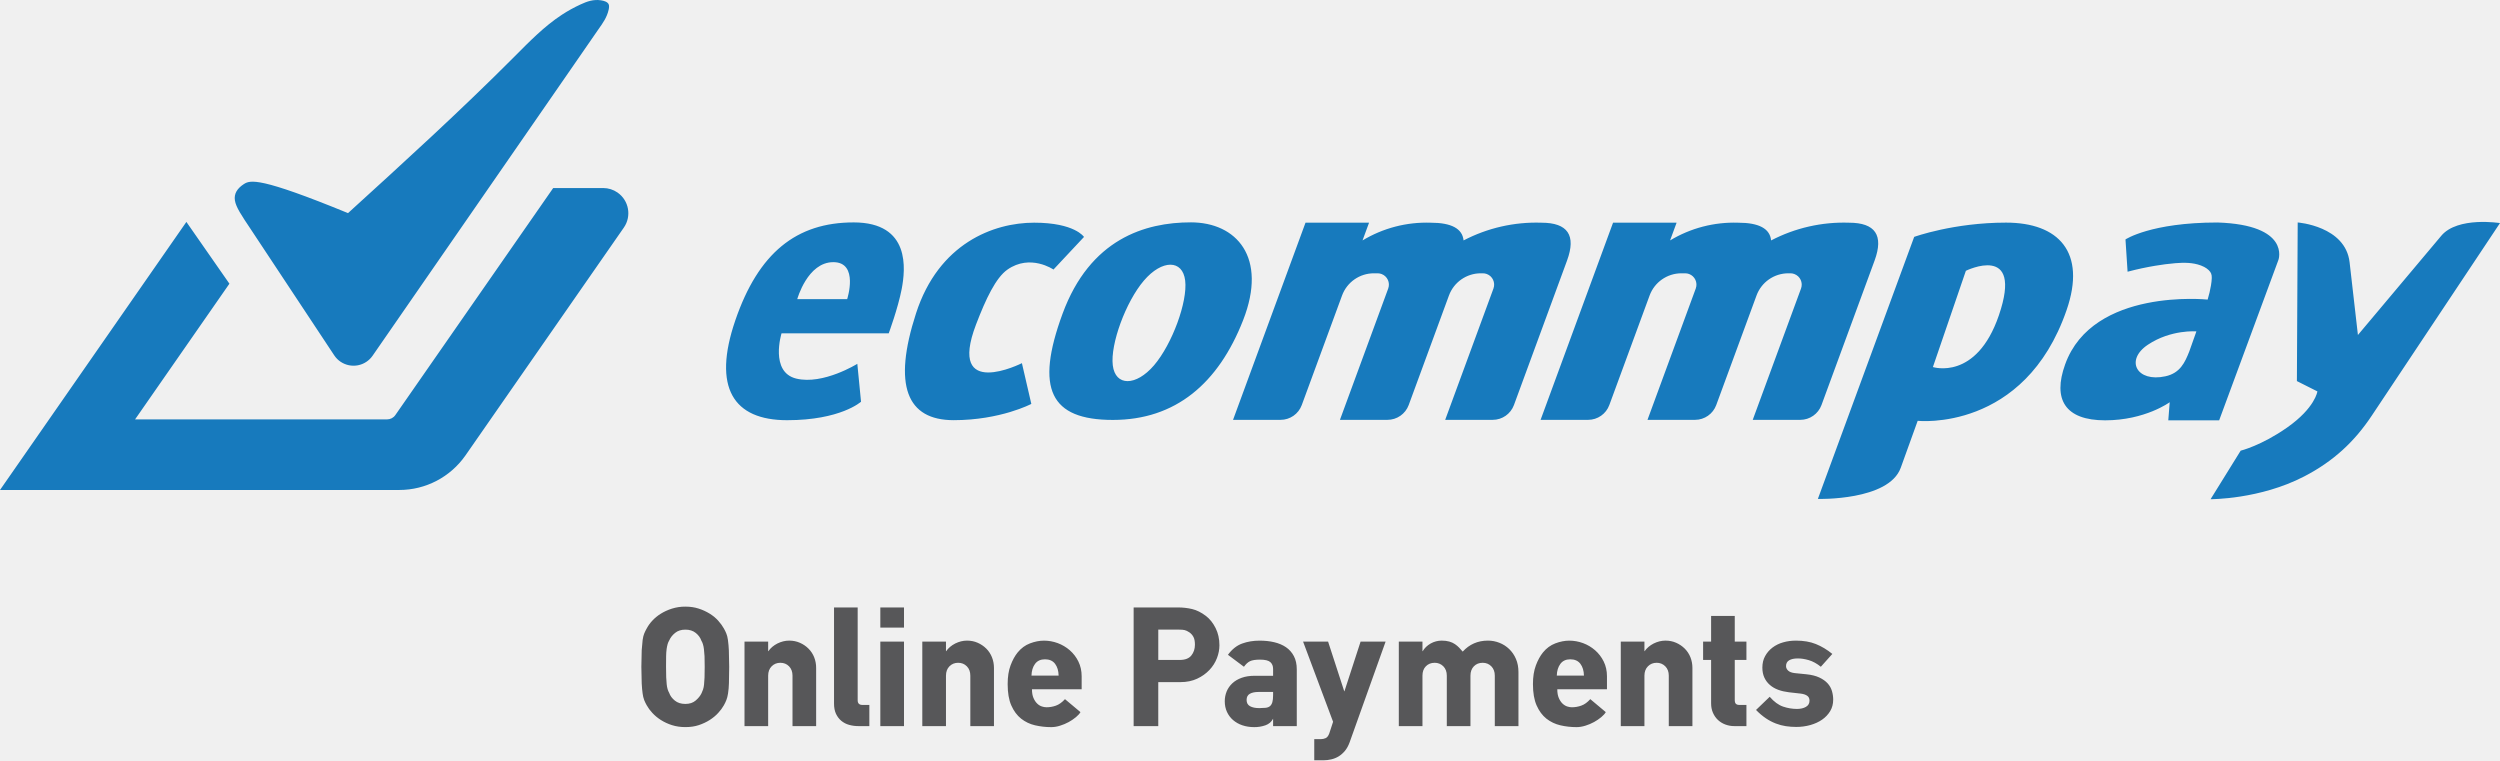
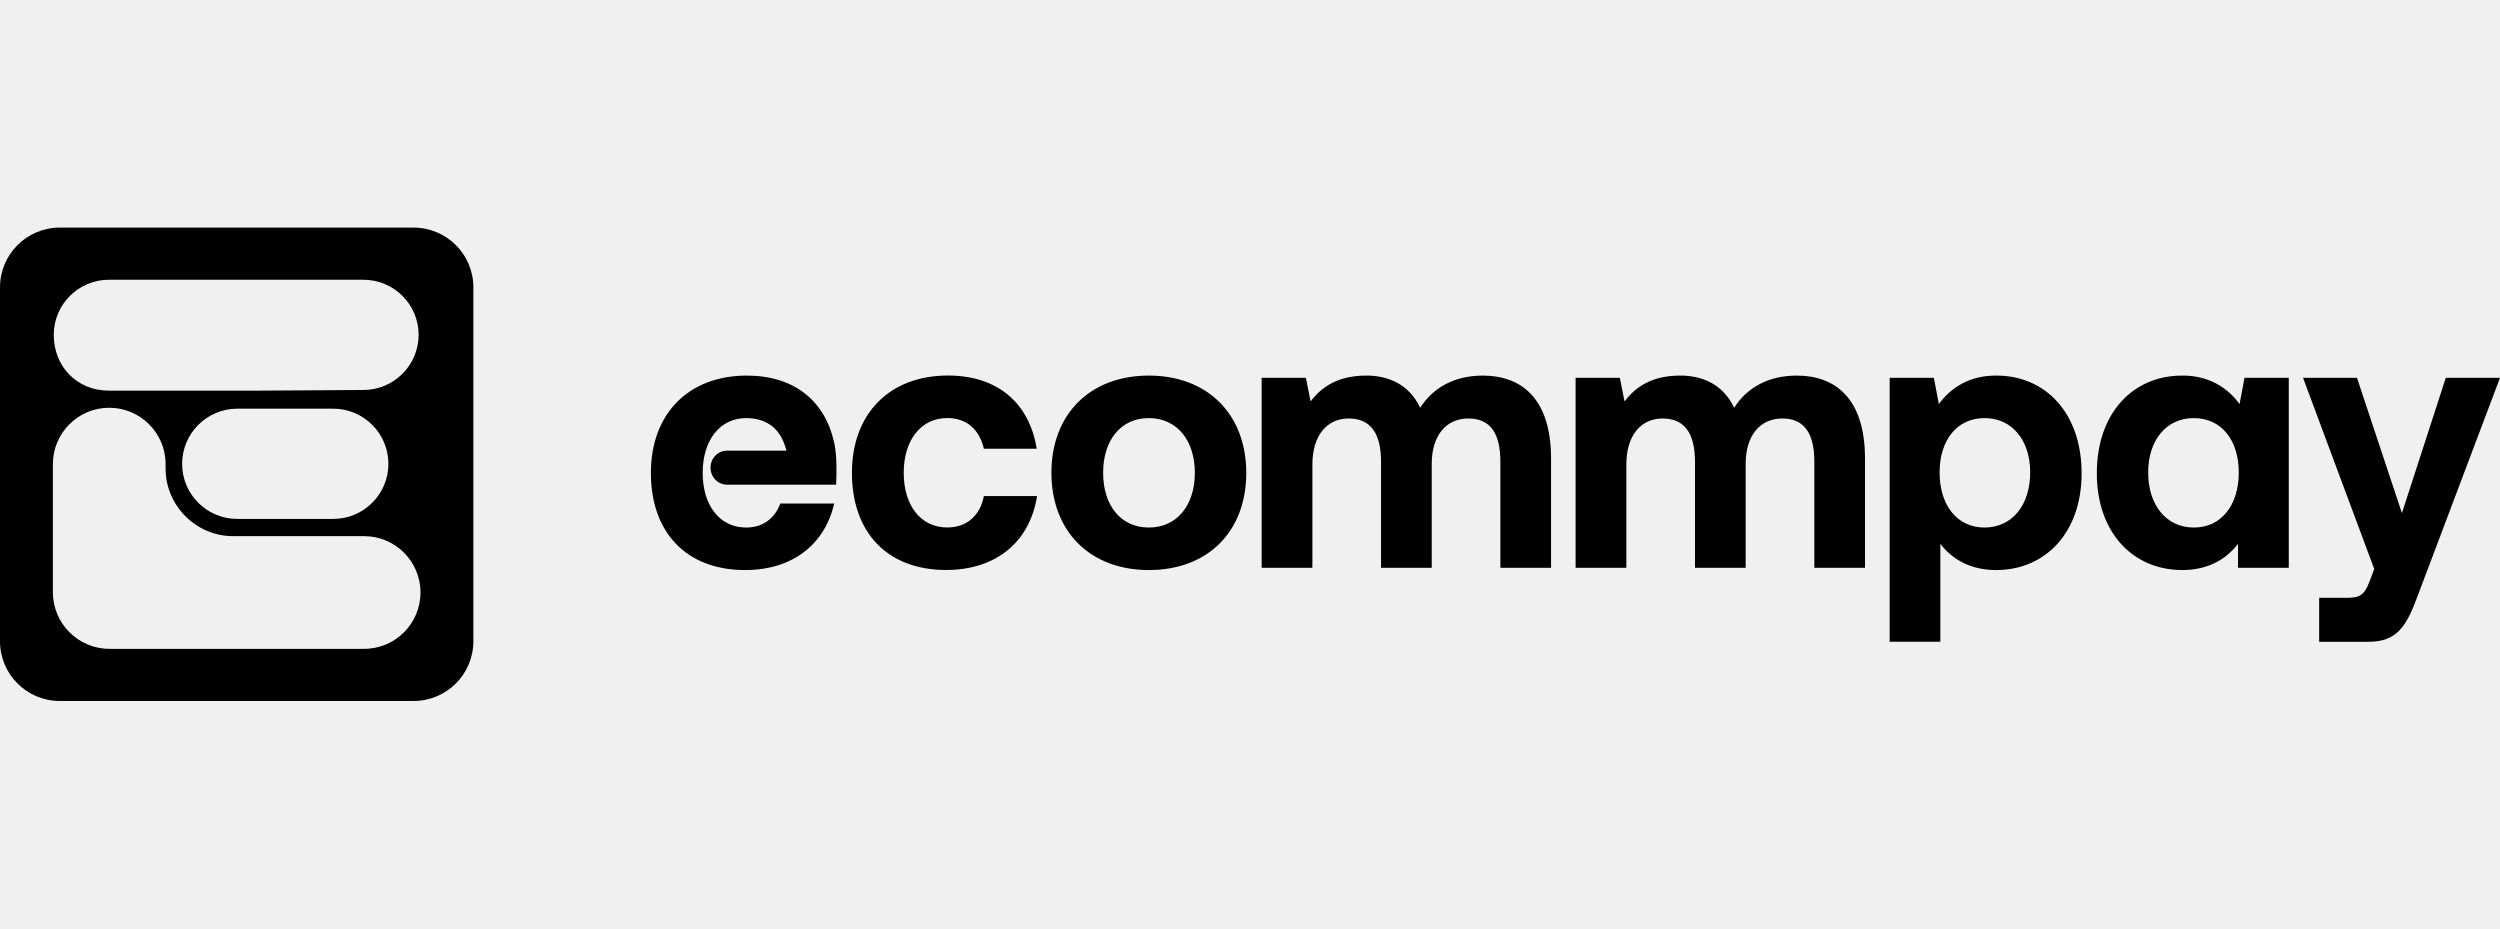
- <svg xmlns="http://www.w3.org/2000/svg" width="488.412" height="148.533" viewBox="0 0 366.309 111.4">
-   <path d="M103.254 97.697l-.023-1.547-.09-1.051a3.99 3.99 0 0 0-.145-.707 2.39 2.39 0 0 0-.23-.523c-.148-.426-.418-.801-.816-1.125s-.91-.488-1.527-.488c-.602 0-1.102.156-1.5.477s-.687.688-.867 1.109c-.102.16-.176.344-.234.535a5.77 5.77 0 0 0-.145.711 8.61 8.61 0 0 0-.074 1.039l-.012 1.57.023 1.543.074 1.039a4.13 4.13 0 0 0 .133.703 2.81 2.81 0 0 0 .234.551c.145.422.422.797.828 1.125s.922.484 1.539.484 1.121-.164 1.512-.5.676-.687.855-1.062l.223-.547a3.44 3.44 0 0 0 .145-.707l.074-1.051.023-1.578m3.59 0l-.039 2.43a12.04 12.04 0 0 1-.133 1.504c-.066.391-.145.711-.246.953-.094.242-.219.496-.363.758a5.8 5.8 0 0 1-.82 1.109c-.348.387-.762.727-1.242 1.039-.48.305-1.02.559-1.613.758s-1.25.289-1.965.289c-.703 0-1.355-.094-1.969-.289a6.96 6.96 0 0 1-1.633-.758 6.31 6.31 0 0 1-1.246-1.039 5.75 5.75 0 0 1-.816-1.109c-.148-.262-.27-.516-.367-.758a4.15 4.15 0 0 1-.23-.953c-.059-.391-.105-.891-.137-1.504l-.051-2.43.051-2.43.137-1.496c.055-.395.133-.707.23-.941a6.55 6.55 0 0 1 .367-.746 5.46 5.46 0 0 1 .816-1.137c.351-.383.766-.723 1.246-1.023s1.023-.551 1.633-.746a6.43 6.43 0 0 1 1.969-.293c.715 0 1.371.098 1.965.293a7.33 7.33 0 0 1 1.613.746c.48.301.891.641 1.234 1.023s.617.766.828 1.137c.145.262.27.508.363.746.102.234.176.547.234.941a17.06 17.06 0 0 1 .133 1.496l.051 2.43m9.277 8.695v-7.391c0-.574-.172-1.031-.512-1.375s-.766-.512-1.27-.512-.93.172-1.27.512-.516.801-.516 1.375v7.391h-3.465V94.014h3.465v1.406c0-.019.008-.019.027 0 .324-.473.77-.844 1.328-1.133.563-.277 1.137-.422 1.723-.422.57 0 1.094.105 1.574.32a4.03 4.03 0 0 1 1.258.855 3.68 3.68 0 0 1 .832 1.266 4.18 4.18 0 0 1 .289 1.566v8.52zm9.645 0a5 5 0 0 1-1.355-.184 3.01 3.01 0 0 1-1.133-.586c-.324-.266-.586-.613-.785-1.027-.191-.414-.289-.914-.289-1.5v-14.09h3.465v13.602c0 .457.234.684.707.684h1.004v3.102zm3.222-12.378h3.469v12.379h-3.469zm0-5.008h3.469v2.957h-3.469zm13.188 17.386v-7.391c0-.574-.172-1.031-.516-1.375s-.762-.512-1.27-.512-.93.172-1.27.512-.512.801-.512 1.375v7.391h-3.469V94.014h3.469v1.406c0-.019.008-.019.023 0 .328-.473.77-.844 1.332-1.133.563-.277 1.137-.422 1.723-.422.57 0 1.094.105 1.574.32a4.17 4.17 0 0 1 1.258.855c.36.359.633.777.828 1.266s.293 1.012.293 1.566v8.52zm12.414-9.132c-.332-.437-.828-.656-1.477-.656-.637 0-1.121.223-1.453.668s-.508 1.023-.523 1.723h3.977c-.016-.719-.191-1.297-.523-1.734m-3.383 3.734c0 .508.074.93.219 1.27s.328.617.539.82a1.75 1.75 0 0 0 .695.43 2.3 2.3 0 0 0 .672.117 4.06 4.06 0 0 0 1.391-.242c.453-.164.895-.48 1.32-.949l2.27 1.902c-.129.23-.348.473-.66.734a6.6 6.6 0 0 1-1.059.719 6.69 6.69 0 0 1-1.273.535 4.23 4.23 0 0 1-1.281.211 10.42 10.42 0 0 1-2.391-.27 5.15 5.15 0 0 1-2.039-.977c-.594-.473-1.07-1.117-1.43-1.93s-.535-1.855-.535-3.129c0-1.074.141-1.988.426-2.742.285-.762.629-1.391 1.039-1.895.504-.617 1.105-1.062 1.805-1.328s1.383-.402 2.051-.402c.688 0 1.355.121 2.016.363a5.67 5.67 0 0 1 1.77 1.051 5.2 5.2 0 0 1 1.258 1.648c.316.645.477 1.363.477 2.16v1.902zm23.878-6.521c0-.504-.074-.895-.23-1.168a1.88 1.88 0 0 0-.598-.66c-.246-.164-.469-.27-.672-.32s-.469-.07-.793-.07h-3.078v4.441h3.148c.781 0 1.352-.219 1.699-.656s.523-.961.523-1.566m3.59.074c0 .621-.121 1.246-.363 1.879a5.26 5.26 0 0 1-1.102 1.738c-.493.523-1.086.945-1.793 1.277s-1.527.504-2.453.504h-3.25v6.445h-3.609V89.006h6.539a8.87 8.87 0 0 1 2.027.234c.668.156 1.344.492 2.027 1.012.57.438 1.043 1.031 1.414 1.77s.563 1.586.563 2.527m7.864 6.84h-2.148c-.52 0-.937.086-1.258.266s-.477.484-.477.906.168.73.5.914.785.281 1.355.281l.953-.047c.262-.035.469-.117.621-.246s.27-.324.344-.574.109-.598.109-1.039zm0 5.004v-1.074l-.023.023c-.23.438-.594.75-1.098.93a4.86 4.86 0 0 1-1.637.27c-.637 0-1.215-.09-1.746-.27a4.02 4.02 0 0 1-1.367-.77c-.383-.333-.68-.734-.891-1.195s-.32-.98-.32-1.551a3.78 3.78 0 0 1 .281-1.453c.188-.449.465-.844.832-1.187s.82-.609 1.367-.805 1.176-.293 1.891-.293h2.711v-1c0-.422-.133-.758-.402-1s-.777-.367-1.523-.367c-.652 0-1.137.078-1.457.23s-.613.43-.891.816l-2.344-1.754c.602-.816 1.293-1.363 2.078-1.648.777-.285 1.633-.426 2.563-.426.766 0 1.477.074 2.137.23s1.234.398 1.723.73a3.57 3.57 0 0 1 1.16 1.309c.285.539.426 1.188.426 1.953v8.301zm11.207 2.39c-.18.488-.406.902-.68 1.234-.281.332-.586.602-.918.809-.332.199-.691.348-1.074.438a5.06 5.06 0 0 1-1.16.137h-1.344v-3.102h1a1.63 1.63 0 0 0 .672-.148c.219-.098.395-.328.527-.684l.559-1.707-4.395-11.746h3.664l2.367 7.277h.027l2.367-7.277h3.664zm21.277-2.391v-7.391c0-.574-.172-1.031-.512-1.375s-.766-.512-1.27-.512c-.523 0-.949.172-1.281.512s-.504.801-.504 1.375v7.391h-3.465v-7.391c0-.574-.172-1.031-.512-1.375a1.74 1.74 0 0 0-1.27-.512c-.523 0-.949.172-1.285.512s-.5.801-.5 1.375v7.391h-3.465V94.014h3.465v1.406c0-.019.012-.019.031 0 .277-.473.668-.844 1.172-1.133a3.31 3.31 0 0 1 1.617-.422c.422 0 .793.047 1.109.137s.598.215.832.379.445.336.621.523l.516.574c.98-1.074 2.211-1.613 3.691-1.613a4.5 4.5 0 0 1 1.688.32 4.3 4.3 0 0 1 1.43.914 4.36 4.36 0 0 1 .992 1.453c.246.57.367 1.211.367 1.93v7.91zm12.539-9.132c-.336-.437-.828-.656-1.48-.656-.633 0-1.117.223-1.449.668s-.508 1.023-.527 1.723h3.98c-.016-.719-.191-1.297-.523-1.734m-3.383 3.734c0 .508.074.93.219 1.27s.328.617.539.82.445.348.695.43.477.117.672.117a4.07 4.07 0 0 0 1.391-.242c.457-.16.898-.48 1.32-.949l2.27 1.902c-.129.23-.352.473-.66.734a6.78 6.78 0 0 1-1.059.719 6.85 6.85 0 0 1-1.27.535c-.446.137-.875.211-1.285.211-.832 0-1.625-.09-2.391-.27a5.19 5.19 0 0 1-2.043-.977c-.59-.473-1.066-1.117-1.426-1.93s-.539-1.855-.539-3.129c0-1.074.145-1.988.43-2.742.285-.762.629-1.391 1.039-1.895.504-.617 1.105-1.062 1.805-1.328s1.387-.402 2.051-.402a5.81 5.81 0 0 1 2.016.363c.66.242 1.246.598 1.77 1.051a5.26 5.26 0 0 1 1.258 1.648c.316.645.477 1.363.477 2.16v1.902zm16.336 5.397v-7.391c0-.574-.172-1.031-.516-1.375a1.72 1.72 0 0 0-1.266-.512c-.508 0-.93.172-1.27.512s-.516.801-.516 1.375v7.391h-3.465V94.014h3.465v1.406c0-.019.008-.019.023 0 .328-.473.77-.844 1.332-1.133.563-.277 1.137-.422 1.723-.422.57 0 1.094.105 1.574.32a4.17 4.17 0 0 1 1.258.855c.36.359.633.777.832 1.266a4.26 4.26 0 0 1 .289 1.566v8.52zm9.597 0a3.68 3.68 0 0 1-1.309-.234 3.19 3.19 0 0 1-1.086-.668c-.309-.289-.551-.645-.73-1.051s-.27-.863-.27-1.367v-6.375h-1.172v-2.684h1.172v-3.762h3.465v3.762h1.711v2.684h-1.711v5.863c0 .273.059.469.172.57.113.109.285.16.512.16h1.027v3.102zm14.492-3.859c0 .617-.148 1.176-.437 1.66a4.1 4.1 0 0 1-1.176 1.246c-.488.34-1.062.605-1.719.793a7.57 7.57 0 0 1-2.09.281 10.13 10.13 0 0 1-1.5-.109 6.87 6.87 0 0 1-1.477-.391 7.22 7.22 0 0 1-1.453-.758c-.476-.321-.969-.727-1.453-1.23l2.004-1.93c.633.73 1.289 1.211 1.965 1.441a6.28 6.28 0 0 0 2.035.34c.523 0 .957-.102 1.309-.305s.523-.508.523-.914c0-.328-.121-.566-.355-.723s-.547-.258-.937-.305l-1.734-.195c-.555-.066-1.066-.184-1.539-.355s-.883-.406-1.23-.707-.625-.66-.82-1.086-.293-.91-.293-1.465c0-.637.133-1.199.402-1.684a3.92 3.92 0 0 1 1.074-1.246 4.66 4.66 0 0 1 1.566-.77c.597-.172 1.223-.254 1.891-.254 1.105 0 2.074.164 2.906.5s1.637.816 2.414 1.449l-1.684 1.879c-.586-.469-1.172-.793-1.758-.965s-1.121-.254-1.609-.254c-.539 0-.965.09-1.273.27s-.461.465-.461.855c0 .242.102.461.305.656s.535.32.988.371l1.684.168c.766.078 1.402.238 1.906.477s.906.52 1.207.852.516.711.637 1.125a4.56 4.56 0 0 1 .184 1.281" fill="#575759" />
-   <path d="M366.308 32.685l-18.801 28.238c-2.508 3.766-5.582 6.656-9.867 8.875-6.516 3.391-13.738 3.348-13.738 3.348l4.41-7.113s3.02-.73 6.824-3.402c4.098-2.883 4.418-5.281 4.418-5.281l-3.004-1.512.117-23.242s6.996.516 7.605 5.836l1.219 10.652 12.219-14.543c2.398-2.852 8.598-1.855 8.598-1.855M320.777 51.51l1.047-2.953s-3.707-.312-7.102 1.949-1.645 5.559 2.57 4.629c2.16-.469 2.859-2.051 3.484-3.625m4.129-18.91c10.754.352 8.945 5.465 8.945 5.465l-8.691 23.523h-7.453l.207-2.652s-3.602 2.652-9.461 2.652-7.715-3.062-5.859-8.199c4.047-11.262 20.879-9.492 20.879-9.492a16.56 16.56 0 0 0 .488-2.078 7.94 7.94 0 0 0 .117-1.082c.008-.262-.019-.457-.086-.637s-.184-.344-.355-.512a2.84 2.84 0 0 0-.687-.484 4.94 4.94 0 0 0-.926-.355 6.86 6.86 0 0 0-.891-.176 7.48 7.48 0 0 0-.859-.062c-.343-.007-.789-.008-1.527.051a36.23 36.23 0 0 0-2.965.379c-1.199.199-2.574.484-4.039.871l-.309-4.73s3.703-2.48 13.473-2.48m-32.023 13.603c3.66-10.715-4.836-6.527-4.836-6.527l-4.832 14.105s6.375 2.047 9.668-7.578m1.047-13.586c7.703 0 11.805 4.328 8.879 12.805-6.18 17.922-21.824 16.238-21.824 16.238l-2.48 6.875c-1.75 4.859-12.145 4.57-12.145 4.57l14.113-38.398s5.75-2.09 13.457-2.09m-23.012.012c3.863 0 5.113 1.848 3.754 5.547l-7.781 21.172c-.48 1.301-1.719 2.168-3.109 2.168h-6.965l7.078-19.246a1.66 1.66 0 0 0-.988-2.125 1.64 1.64 0 0 0-.57-.102h-.305c-2.082 0-3.945 1.301-4.66 3.254L251.47 59.35c-.48 1.301-1.719 2.168-3.109 2.168h-6.965l7.074-19.246a1.66 1.66 0 0 0-.98-2.125c-.184-.066-.379-.102-.574-.102h-.551a4.97 4.97 0 0 0-4.66 3.254l-5.902 16.051a3.31 3.31 0 0 1-3.105 2.168h-6.965l10.617-28.887h9.277l.031.012-.953 2.586a18.15 18.15 0 0 1 9.98-2.598c3.047 0 4.656.867 4.824 2.598a22.98 22.98 0 0 1 11.41-2.598m-45.064 0c3.863 0 5.113 1.848 3.754 5.547l-7.781 21.172c-.48 1.301-1.719 2.168-3.109 2.168h-6.965l7.074-19.246a1.66 1.66 0 0 0-.98-2.125c-.184-.066-.379-.102-.574-.102h-.305a4.97 4.97 0 0 0-4.664 3.254l-5.898 16.051a3.32 3.32 0 0 1-3.109 2.168h-6.965l7.074-19.246a1.66 1.66 0 0 0-.98-2.125c-.184-.066-.379-.102-.574-.102h-.551a4.97 4.97 0 0 0-4.66 3.254L190.74 59.35a3.31 3.31 0 0 1-3.105 2.168h-6.965l10.617-28.887h9.273l.035.012-.953 2.586c3.004-1.812 6.469-2.715 9.977-2.598 3.051 0 4.66.867 4.828 2.598a22.99 22.99 0 0 1 11.41-2.598m-56.759 20.89c2.652-3.105 4.93-9.309 4.559-12.41s-3.395-3.102-6.047 0-4.934 9.305-4.562 12.41c.371 3.098 3.398 3.098 6.051 0m5.379-20.941c6.688 0 11.289 5.098 7.664 14.348s-9.887 14.602-19.078 14.602c-9.184 0-11.422-4.547-7.379-15.551 4.035-10.98 12.117-13.398 18.793-13.398m-15.646 2.136l-4.473 4.777s-3.402-2.344-6.75.012c-1.687 1.184-3.145 4.242-4.598 8.043-4.27 11.191 6.723 5.664 6.723 5.664l1.379 5.969s-4.516 2.383-11.375 2.383c-6.867 0-8.953-5.07-5.516-15.66 3.309-10.23 11.328-13.277 17.301-13.277 5.965 0 7.309 2.09 7.309 2.09m-34.703 9.112s1.758-5.418-2.031-5.418-5.281 5.418-5.281 5.418zm.945-11.242c8.395 0 7.586 6.91 7.047 9.75-.547 2.84-1.902 6.504-1.902 6.504h-15.707s-1.754 5.688 2.168 6.633c3.93.949 8.938-2.168 8.938-2.168l.543 5.555s-2.977 2.707-10.832 2.707-10.973-4.742-7.59-14.625c3.391-9.887 8.941-14.355 17.336-14.355m-34.591-4.376c1.672 1.164 2.086 3.465.922 5.137L68.203 66.728c-2.211 3.172-5.832 5.066-9.699 5.066H0l27.309-39.277 6.305 9.051L19.79 61.451h36.926c.484 0 .938-.234 1.211-.633l23.129-33.266h7.324a3.69 3.69 0 0 1 2.105.66M89.183.631c.098.223.059.523-.004.805-.25 1.117-.863 1.965-1.473 2.824l-4.832 6.992-28.281 40.871a3.35 3.35 0 0 1-.918.898c-1.562 1.035-3.672.605-4.703-.957l-12.23-18.477c-1.34-2.008-2.168-3.223-2.324-4.219s.355-1.77 1.301-2.387 2.32-1.07 15.273 4.246c8.23-7.492 16.465-14.98 24.387-22.934 2.191-2.199 4.359-4.434 6.941-6.125A20.93 20.93 0 0 1 85.066.65c.922-.426 1.867-.777 2.992-.605.469.07.969.234 1.125.586" fill="#177abd" />
+ <svg xmlns="http://www.w3.org/2000/svg" width="350" height="130" viewBox="0 0 350 130" fill="none">
+   <g clip-path="url(#clip0_16985_21751)">
+     <path fill-rule="evenodd" clip-rule="evenodd" d="M8.366 31.864H57.906C62.526 31.864 66.272 35.61 66.272 40.231V89.77C66.272 94.391 62.526 98.136 57.906 98.136H8.366C3.746 98.136 0 94.391 0 89.77V40.231C0 35.61 3.746 31.864 8.366 31.864ZM15.259 54.693C10.822 54.693 7.525 51.37 7.525 46.873C7.525 42.625 10.993 39.165 15.241 39.165H50.883C55.14 39.165 58.608 42.616 58.608 46.873C58.608 51.13 55.14 54.598 50.874 54.598L35.719 54.693H15.259ZM46.661 57.216C50.918 57.216 54.377 60.684 54.377 64.941C54.377 69.189 50.918 72.648 46.661 72.648H33.214C28.957 72.648 25.498 69.198 25.498 64.941C25.498 60.684 28.957 57.216 33.214 57.216H46.661ZM23.183 65.644V64.976C23.183 60.615 19.645 57.086 15.293 57.086C10.932 57.086 7.404 60.624 7.404 64.976V82.914C7.404 87.292 10.95 90.838 15.328 90.838H50.978C55.339 90.838 58.868 87.301 58.868 82.948C58.868 78.588 55.331 75.059 50.978 75.059H32.59C27.445 75.059 23.183 70.759 23.183 65.644Z" fill="black" />
+     <g clip-path="url(#clip1_16985_21751)">
+       <path d="M137.741 69.451H145.19C144.187 75.812 139.506 79.798 132.455 79.798C124.252 79.798 119.269 74.575 119.269 66.186C119.269 57.956 124.503 52.573 132.705 52.573C139.748 52.573 144.126 56.506 145.138 62.822H137.741C137.135 60.18 135.379 58.525 132.61 58.525C128.89 58.525 126.519 61.684 126.519 66.186C126.519 70.741 128.881 73.846 132.61 73.846C135.379 73.846 137.239 72.138 137.741 69.442V69.451ZM174.477 66.194C174.477 74.424 169.096 79.807 160.842 79.807C152.588 79.807 147.197 74.371 147.197 66.194C147.197 58.018 152.579 52.582 160.833 52.582C169.087 52.582 174.469 58.018 174.477 66.194ZM167.279 66.194C167.279 61.693 164.813 58.534 160.833 58.534C156.853 58.534 154.439 61.693 154.439 66.194C154.439 70.696 156.853 73.855 160.833 73.855C164.813 73.855 167.279 70.696 167.279 66.194ZM207.588 52.582C203.66 52.582 200.641 54.237 198.832 57.084C197.223 53.721 194.256 52.529 191.08 52.582C187.308 52.636 185.041 54.139 183.484 56.203L182.826 52.894H176.632V79.495H183.735V65.002C183.735 61.016 185.742 58.588 188.813 58.588C191.885 58.588 193.347 60.66 193.347 64.646V79.495H200.442V64.949C200.442 60.91 202.501 58.588 205.572 58.588C208.644 58.588 210.054 60.66 210.054 64.646V79.495H217.149V64.228C217.149 55.687 212.918 52.582 207.58 52.582H207.588ZM251.54 52.582C247.612 52.582 244.593 54.237 242.785 57.084C241.175 53.721 238.208 52.529 235.032 52.582C231.26 52.636 228.993 54.139 227.436 56.203L226.778 52.894H220.584V79.495H227.687V65.002C227.687 61.016 229.694 58.588 232.766 58.588C235.837 58.588 237.299 60.66 237.299 64.646V79.495H244.394V64.949C244.394 60.91 246.453 58.588 249.524 58.588C252.596 58.588 254.006 60.66 254.006 64.646V79.495H261.101V64.228C261.101 55.687 256.87 52.582 251.532 52.582H251.54ZM291.426 66.248C291.426 74.531 286.39 79.807 279.452 79.807C275.878 79.807 273.309 78.303 271.648 76.132V89.843H264.553V52.894H270.739L271.44 56.568C273.101 54.29 275.714 52.582 279.391 52.582C286.39 52.529 291.417 57.858 291.426 66.248ZM284.227 66.141C284.227 61.639 281.71 58.534 277.834 58.534C273.958 58.534 271.544 61.639 271.544 66.141C271.544 70.696 273.958 73.855 277.834 73.855C281.71 73.855 284.227 70.696 284.227 66.141ZM314.233 52.894H320.427V79.495H313.324V76.132C311.663 78.303 309.102 79.807 305.529 79.807C298.581 79.807 293.554 74.531 293.554 66.248C293.554 57.867 298.59 52.538 305.589 52.582C309.266 52.582 311.879 54.29 313.54 56.568L314.233 52.894ZM313.428 66.141C313.428 61.639 311.014 58.534 307.138 58.534C303.262 58.534 300.744 61.639 300.744 66.141C300.744 70.696 303.262 73.855 307.138 73.855C311.014 73.855 313.428 70.696 313.428 66.141ZM342.412 52.894L336.269 71.835L329.979 52.894H322.426L332.393 79.656L331.735 81.417C331.035 83.232 330.429 83.695 328.612 83.695H324.684V89.851H331.58C335.603 89.851 336.918 87.68 338.527 83.276L350 52.894H342.412ZM104.561 52.582C96.359 52.582 91.124 57.965 91.124 66.194C91.124 74.575 96.108 79.807 104.31 79.807C110.954 79.807 115.453 76.23 116.794 70.492H109.241C108.489 72.547 106.836 73.855 104.465 73.855C100.745 73.855 98.374 70.75 98.374 66.194C98.374 61.693 100.736 58.534 104.465 58.534C107.122 58.534 109.103 59.815 109.933 62.52C109.985 62.716 110.072 62.876 110.106 63.089H101.792C100.511 63.089 99.473 64.157 99.473 65.474C99.473 66.79 100.511 67.858 101.792 67.858H117.054C117.262 63.855 116.82 62.084 116.76 61.862C115.462 56.141 111.223 52.582 104.561 52.582Z" fill="black" />
+     </g>
+   </g>
+   <defs>
+     <clipPath id="clip0_16985_21751">
+       <rect width="130" height="350" fill="white" transform="translate(0 130) rotate(-90)" />
+     </clipPath>
+     <clipPath id="clip1_16985_21751">
+       <rect width="258.876" height="49.704" fill="white" transform="translate(91.124 40.1475)" />
+     </clipPath>
+   </defs>
</svg>
